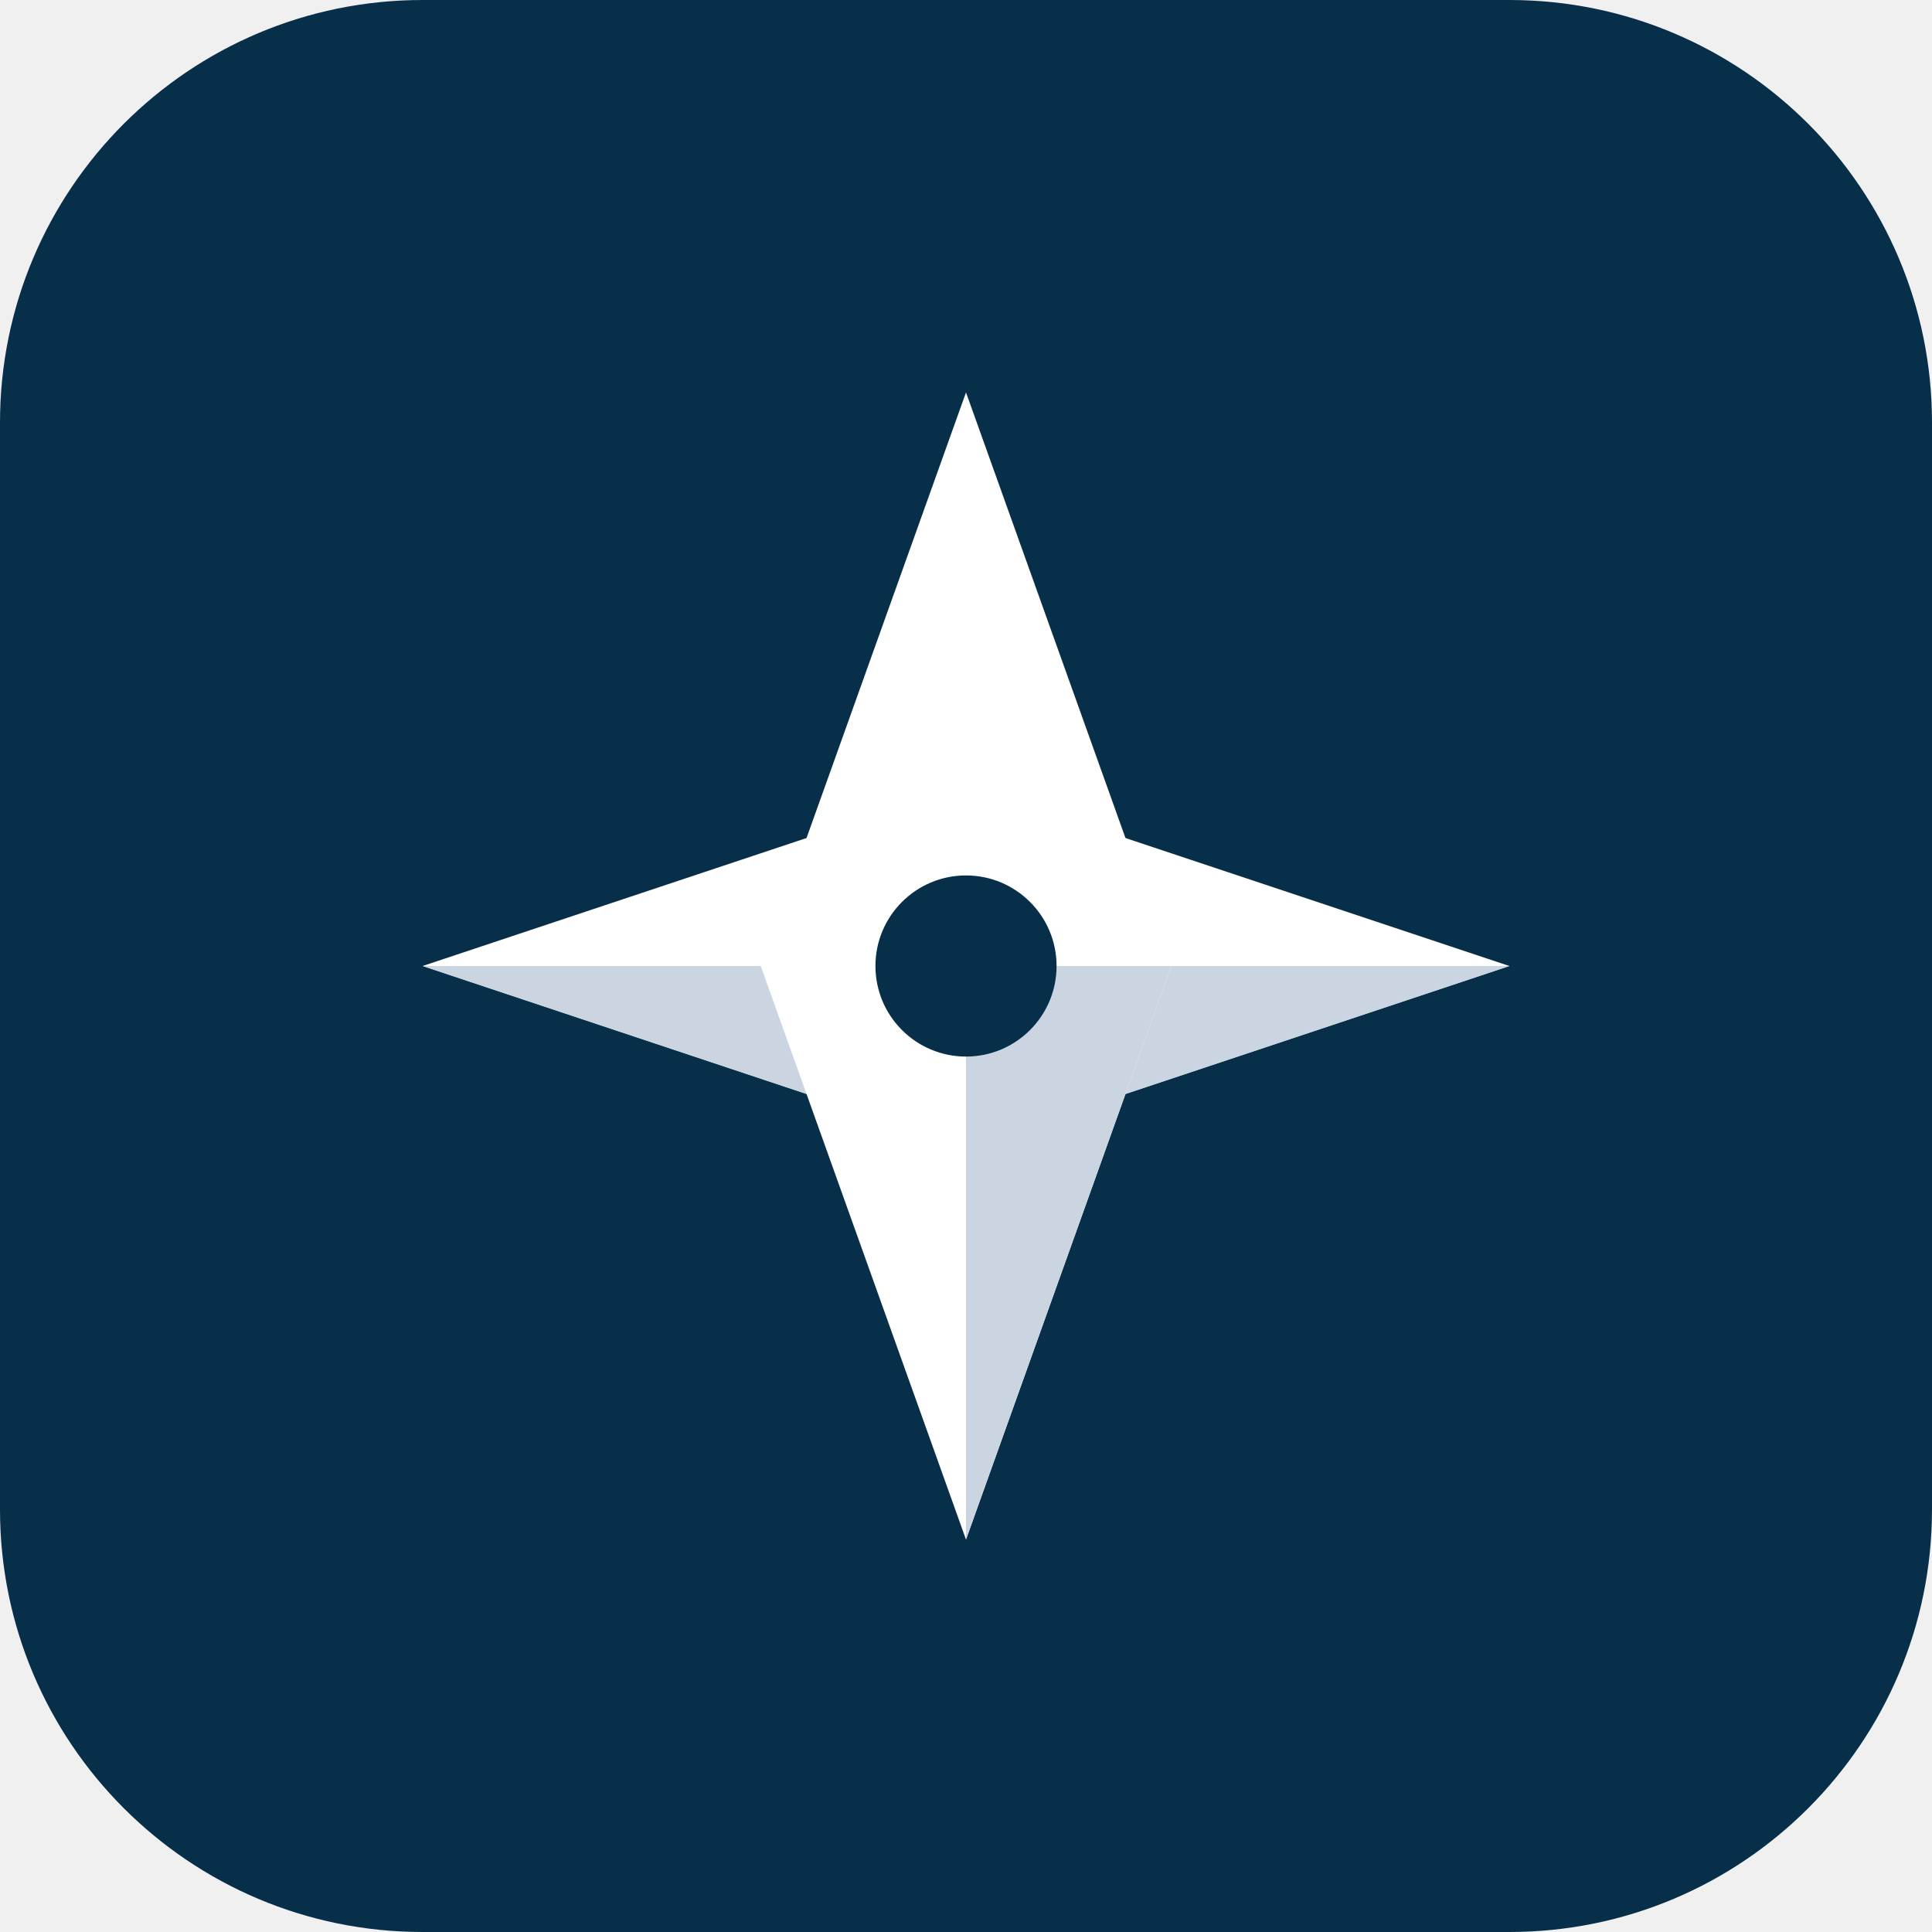
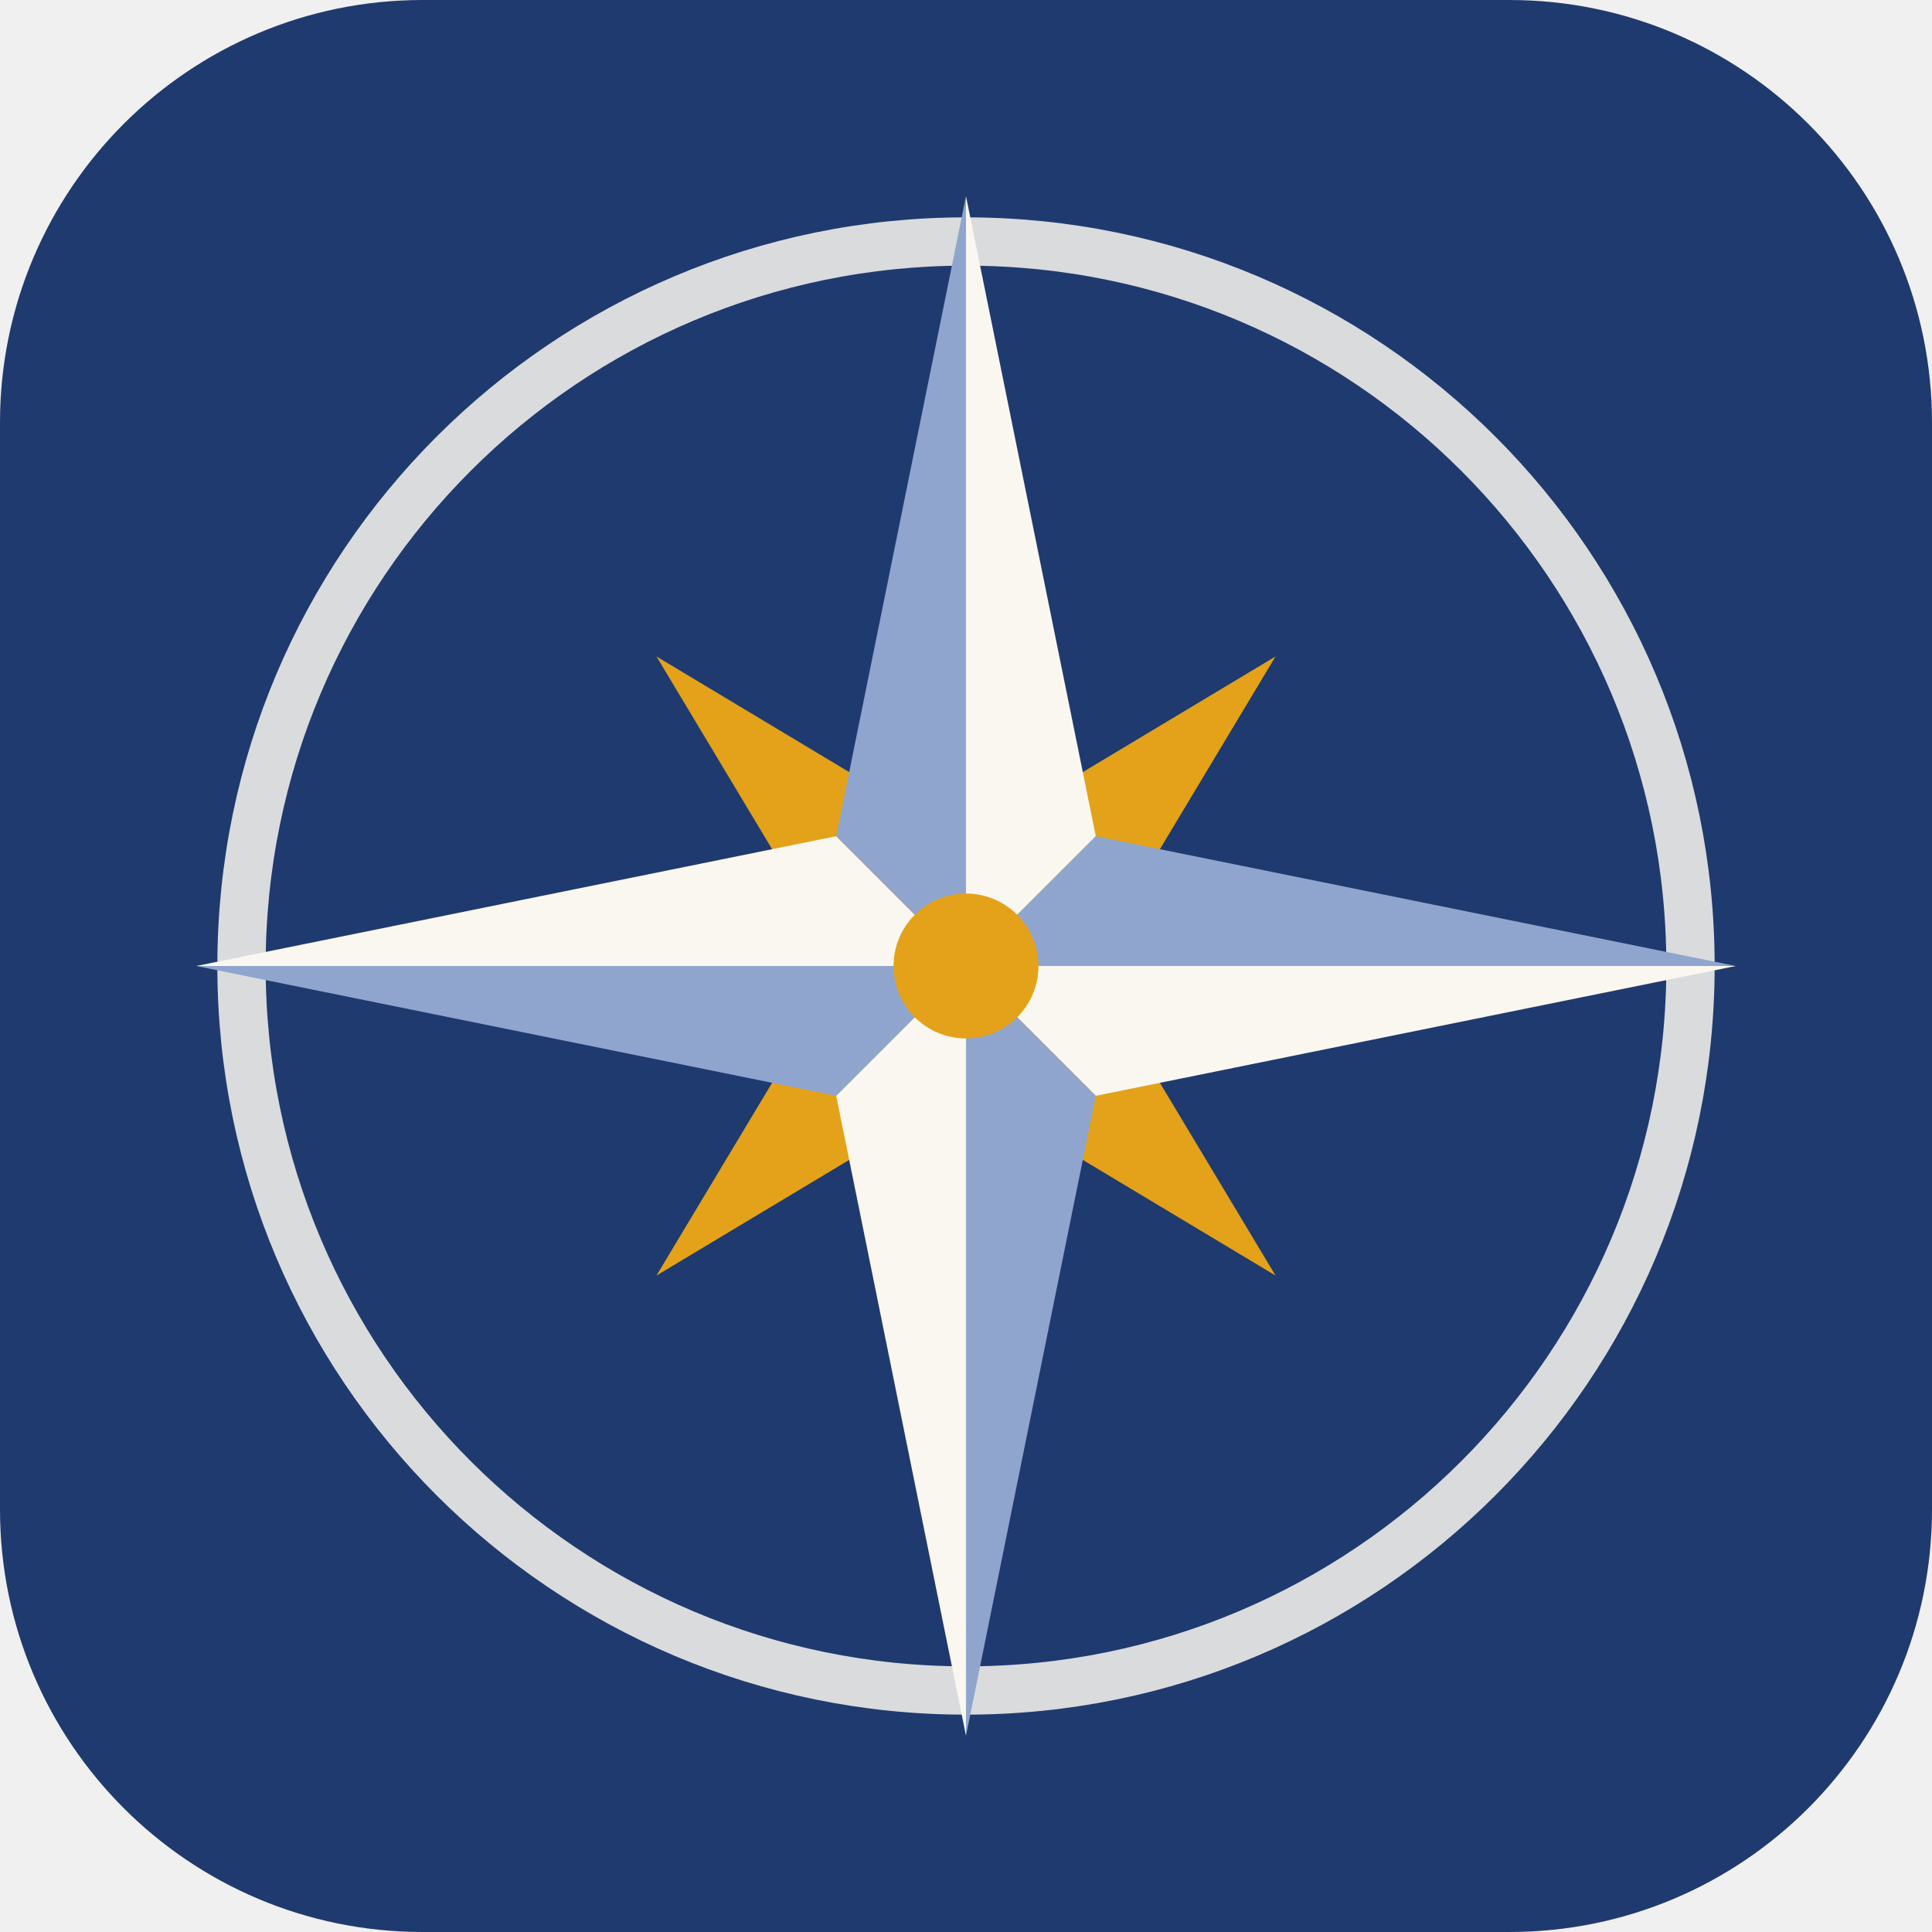
- <svg xmlns="http://www.w3.org/2000/svg" viewBox="0 0 32 32" width="32" height="32">
-   <rect width="32" height="32" rx="7" fill="#082F49" />
-   <path d="M7 16l9-3 9 3-9 3z" fill="#FFFFFF" />
-   <path d="M7 16h18l-9 3z" fill="#CBD5E1" />
-   <path d="M16 6.5l3.4 9.5L16 25.5l-3.4-9.5z" fill="#FFFFFF" />
-   <path d="M16 16h3.4L16 25.5z" fill="#CBD5E1" />
-   <circle cx="16" cy="16" r="1.5" fill="#082F49" />
+ <svg xmlns="http://www.w3.org/2000/svg" viewBox="0 0 64 64" width="64" height="64">
+   <rect width="64" height="64" rx="14" fill="#1F3A6E" />
+   <circle cx="32" cy="32" r="24" fill="none" stroke="#FAF7F0" stroke-width="1.6" opacity="0.85" />
+   <g transform="rotate(45 32 32)">
+     <path d="M32 17.5 L34.9 29.1 L46.5 32 L34.9 34.9 L32 46.5 L29.1 34.9 L17.5 32 L29.1 29.1 Z" fill="#E3A21A" />
+   </g>
+   <path d="M32 6.5 L36.3 27.7 L32 32 Z M57.5 32 L36.3 36.3 L32 32 Z M32 57.5 L27.7 36.3 L32 32 Z M6.5 32 L27.7 27.7 L32 32 Z" fill="#FAF7F0" />
+   <path d="M32 6.5 L27.7 27.7 L32 32 Z M57.5 32 L36.3 27.7 L32 32 Z M32 57.5 L36.3 36.3 L32 32 Z M6.5 32 L27.7 36.3 L32 32 Z" fill="#8FA5CE" />
+   <circle cx="32" cy="32" r="2.4" fill="#E3A21A" />
</svg>
